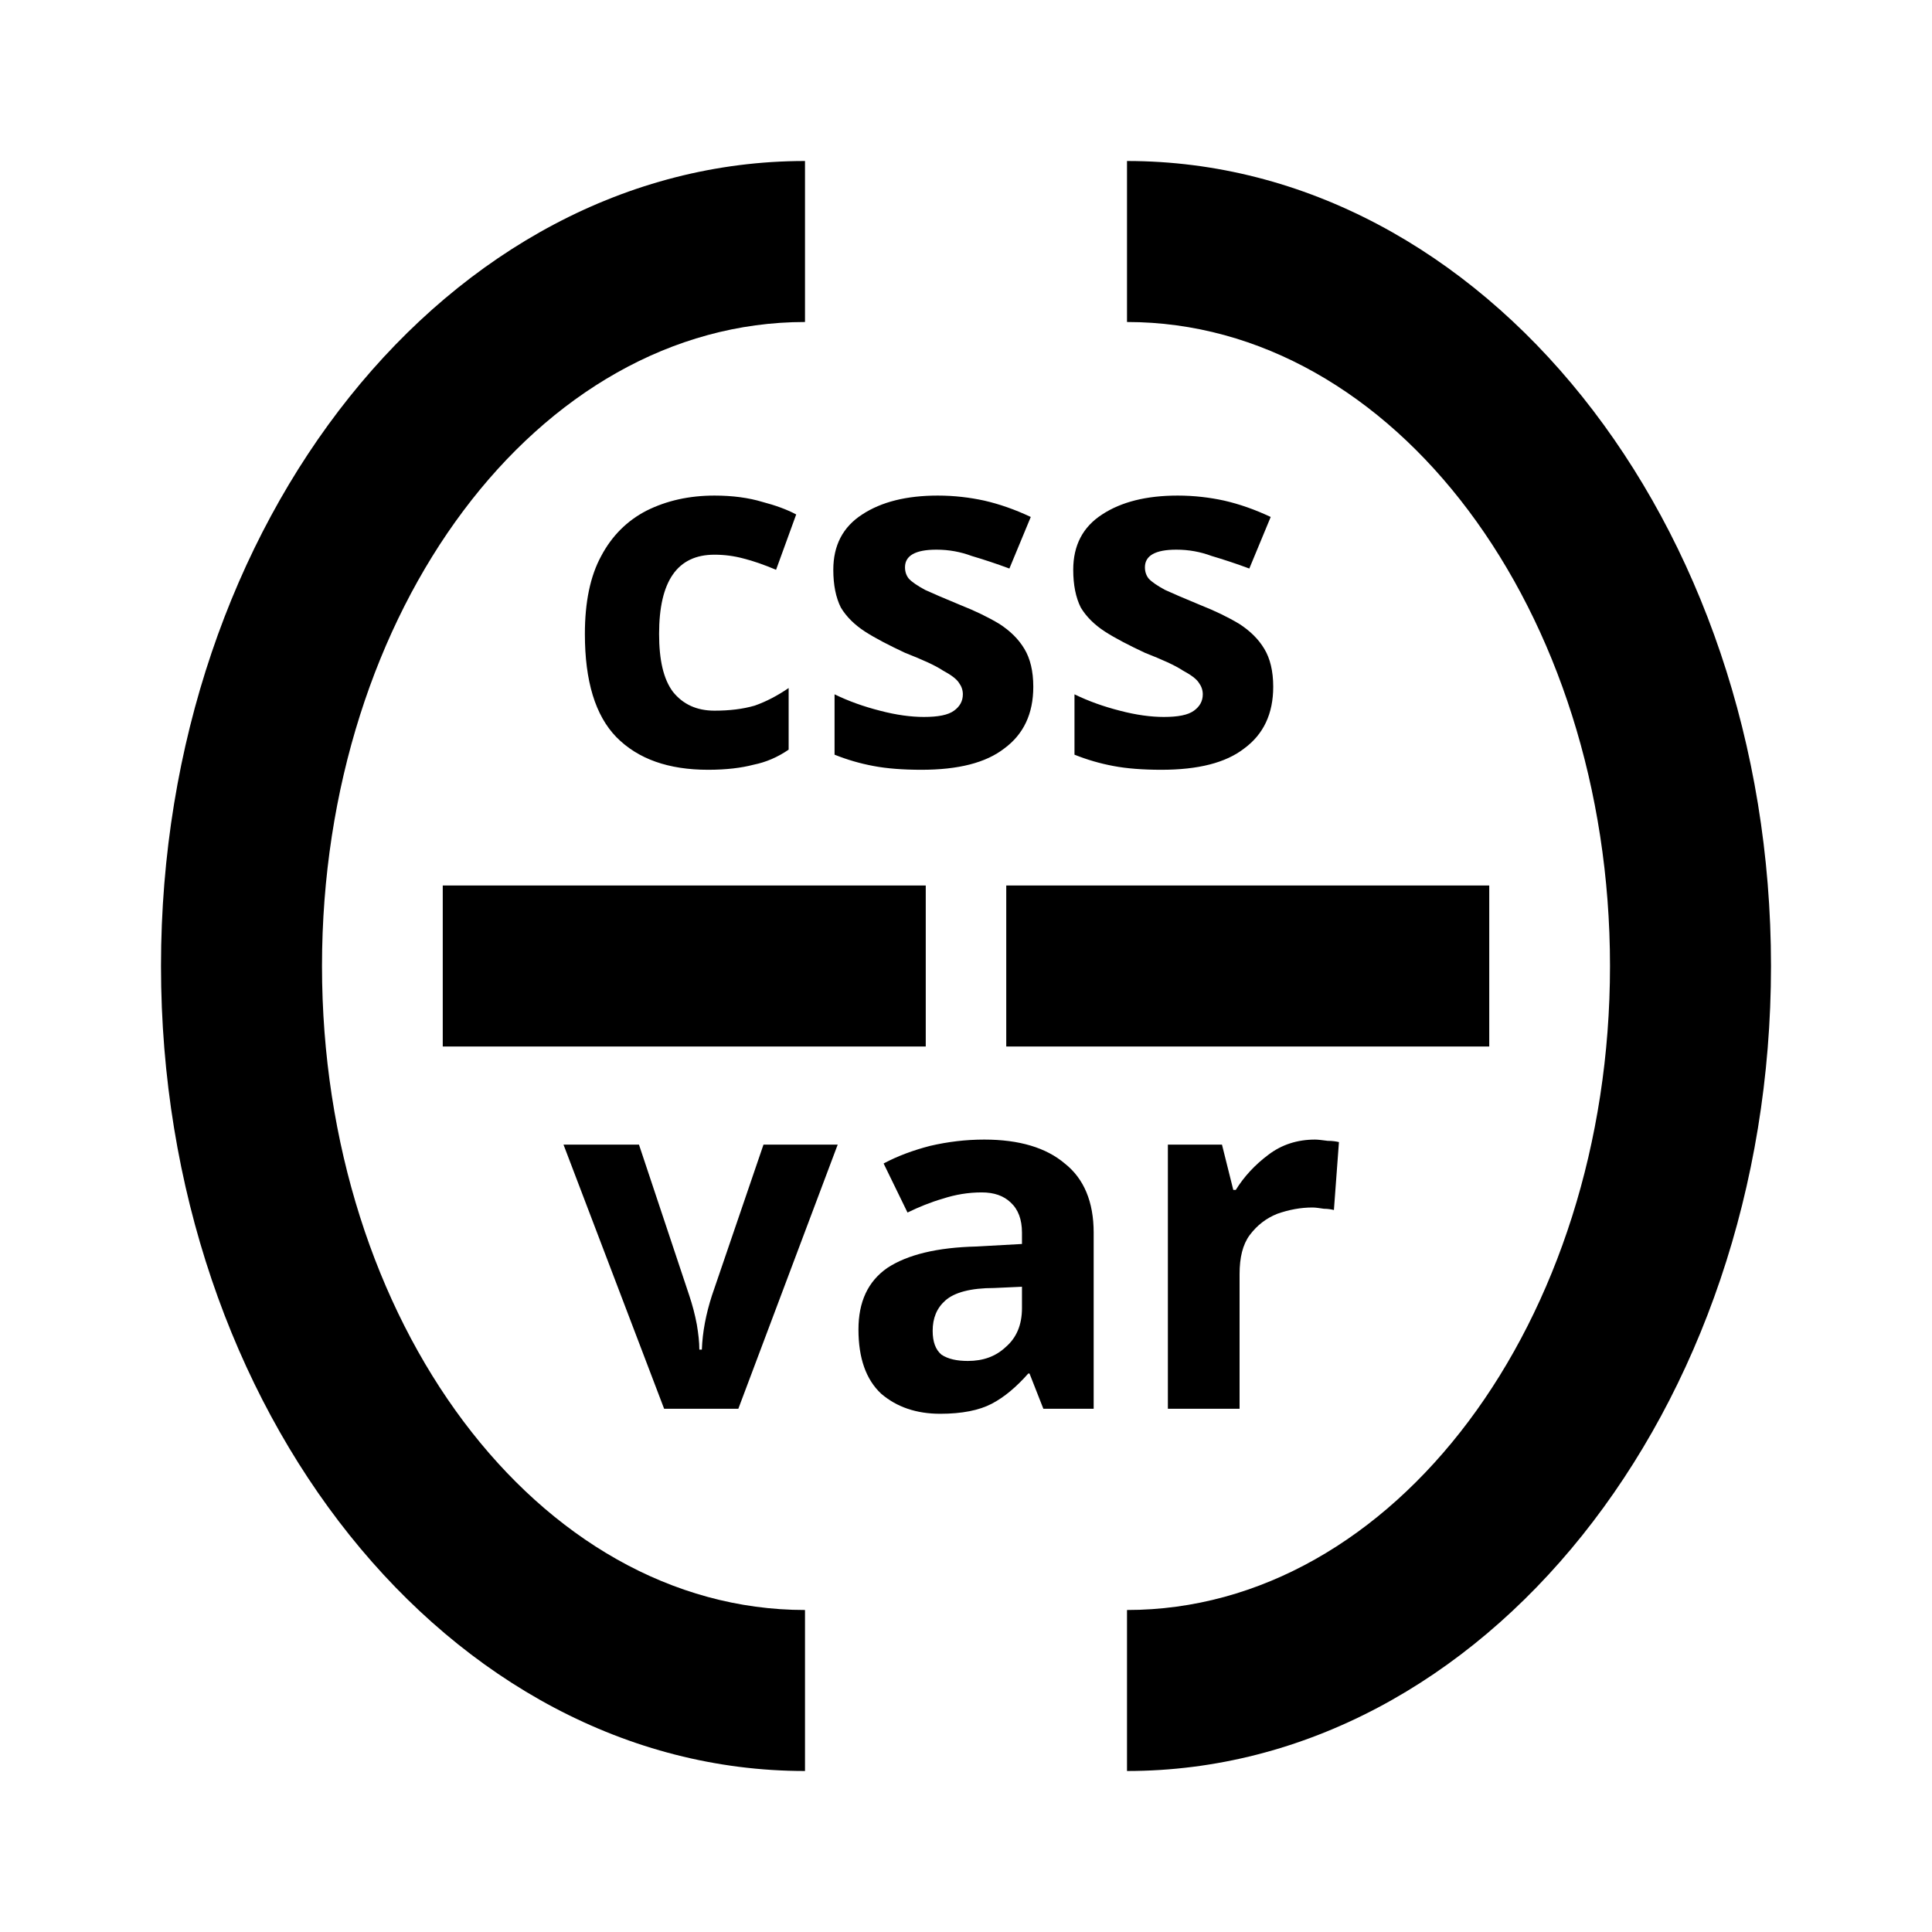
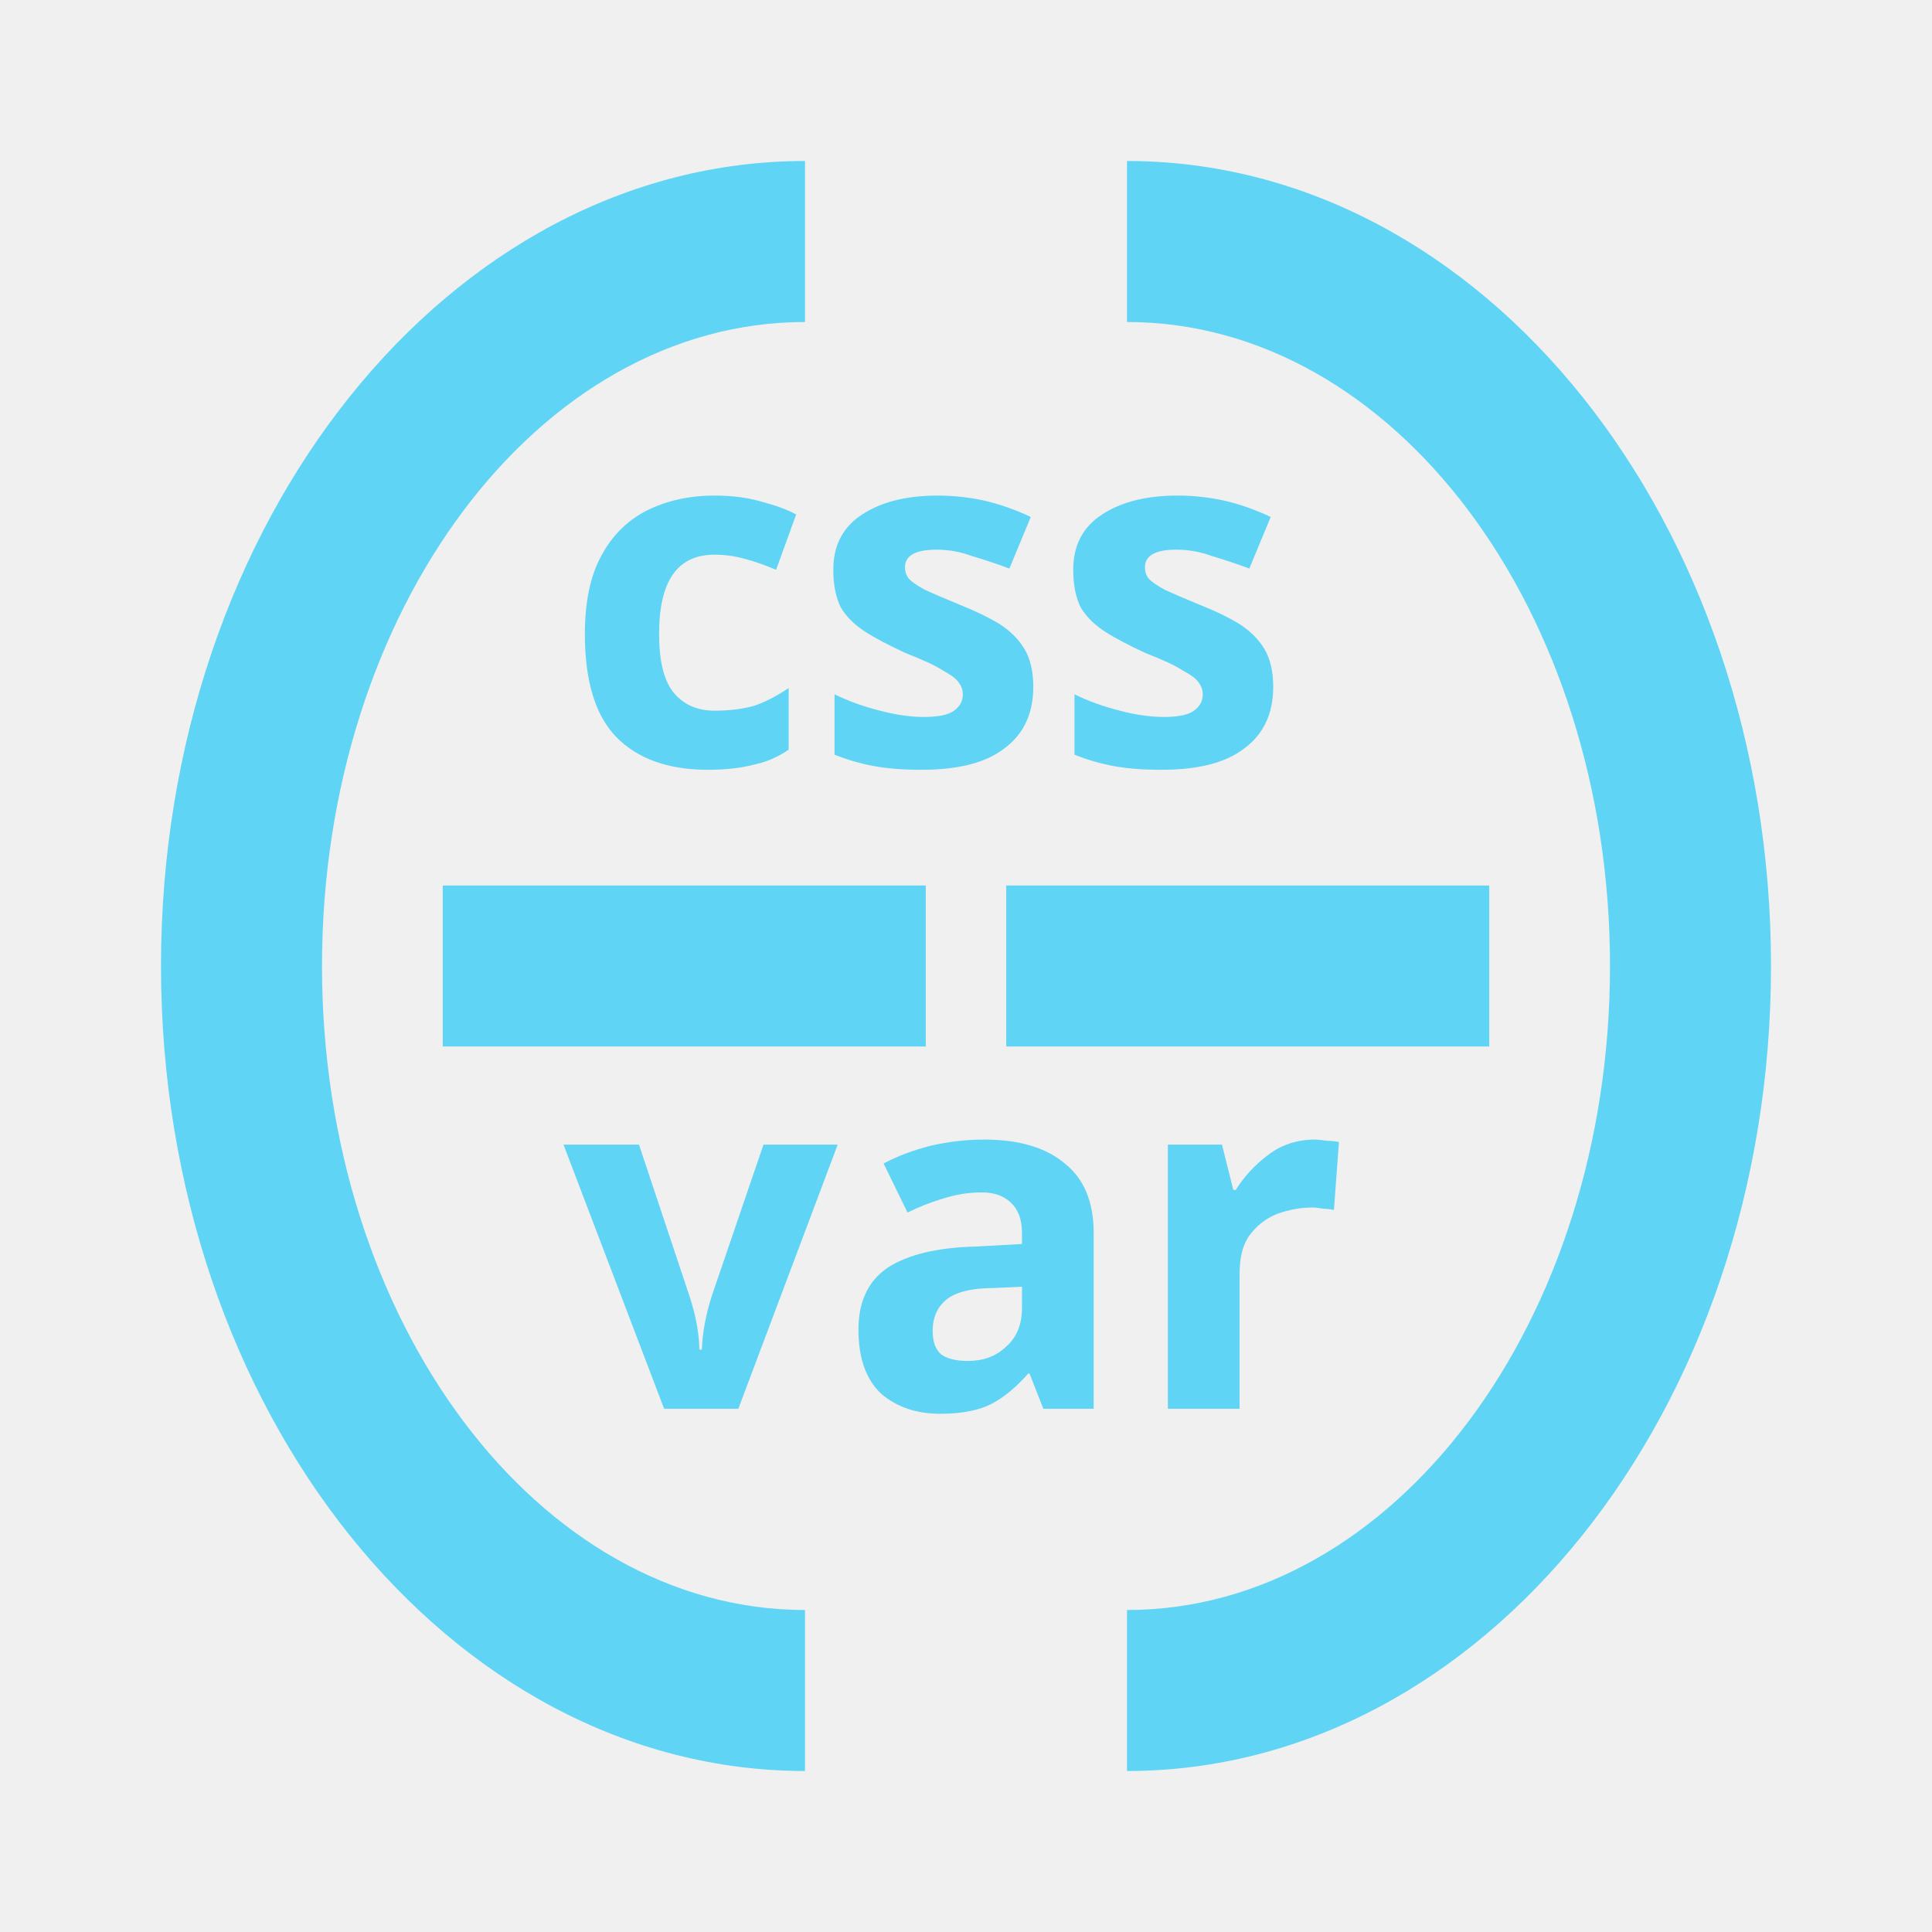
<svg xmlns="http://www.w3.org/2000/svg" xmlns:xlink="http://www.w3.org/1999/xlink" version="1.1" viewBox="-12 -12 24 24">
  <defs>
    <path id="bracket" d="M-2 10             a 8 10 0 0 1 0 -20 v2             a 6 8 0 0 0 0 16 z" />
    <path id="hyphen" d="M-3 -1 h6 v2 h-6 z" />
  </defs>
-   <g fill="#000">
-     <path fill="#FFF" d="M-12 -12 h24 v24 h-24 z" />
+   <g fill="#5fd4f4">
    <text font-size="6px" font-weight="bold" font-family="sans-serif" textLength="10" x="-5" y="-2.5">css</text>
    <text font-size="6px" font-weight="bold" font-family="sans-serif" textLength="10" x="-5" y="5.5">var</text>
    <use xlink:href="#hyphen" x="-3.5" />
    <use xlink:href="#hyphen" x="3.5" />
    <use xlink:href="#bracket" />
    <use xlink:href="#bracket" transform="rotate(180)" />
  </g>
</svg>
